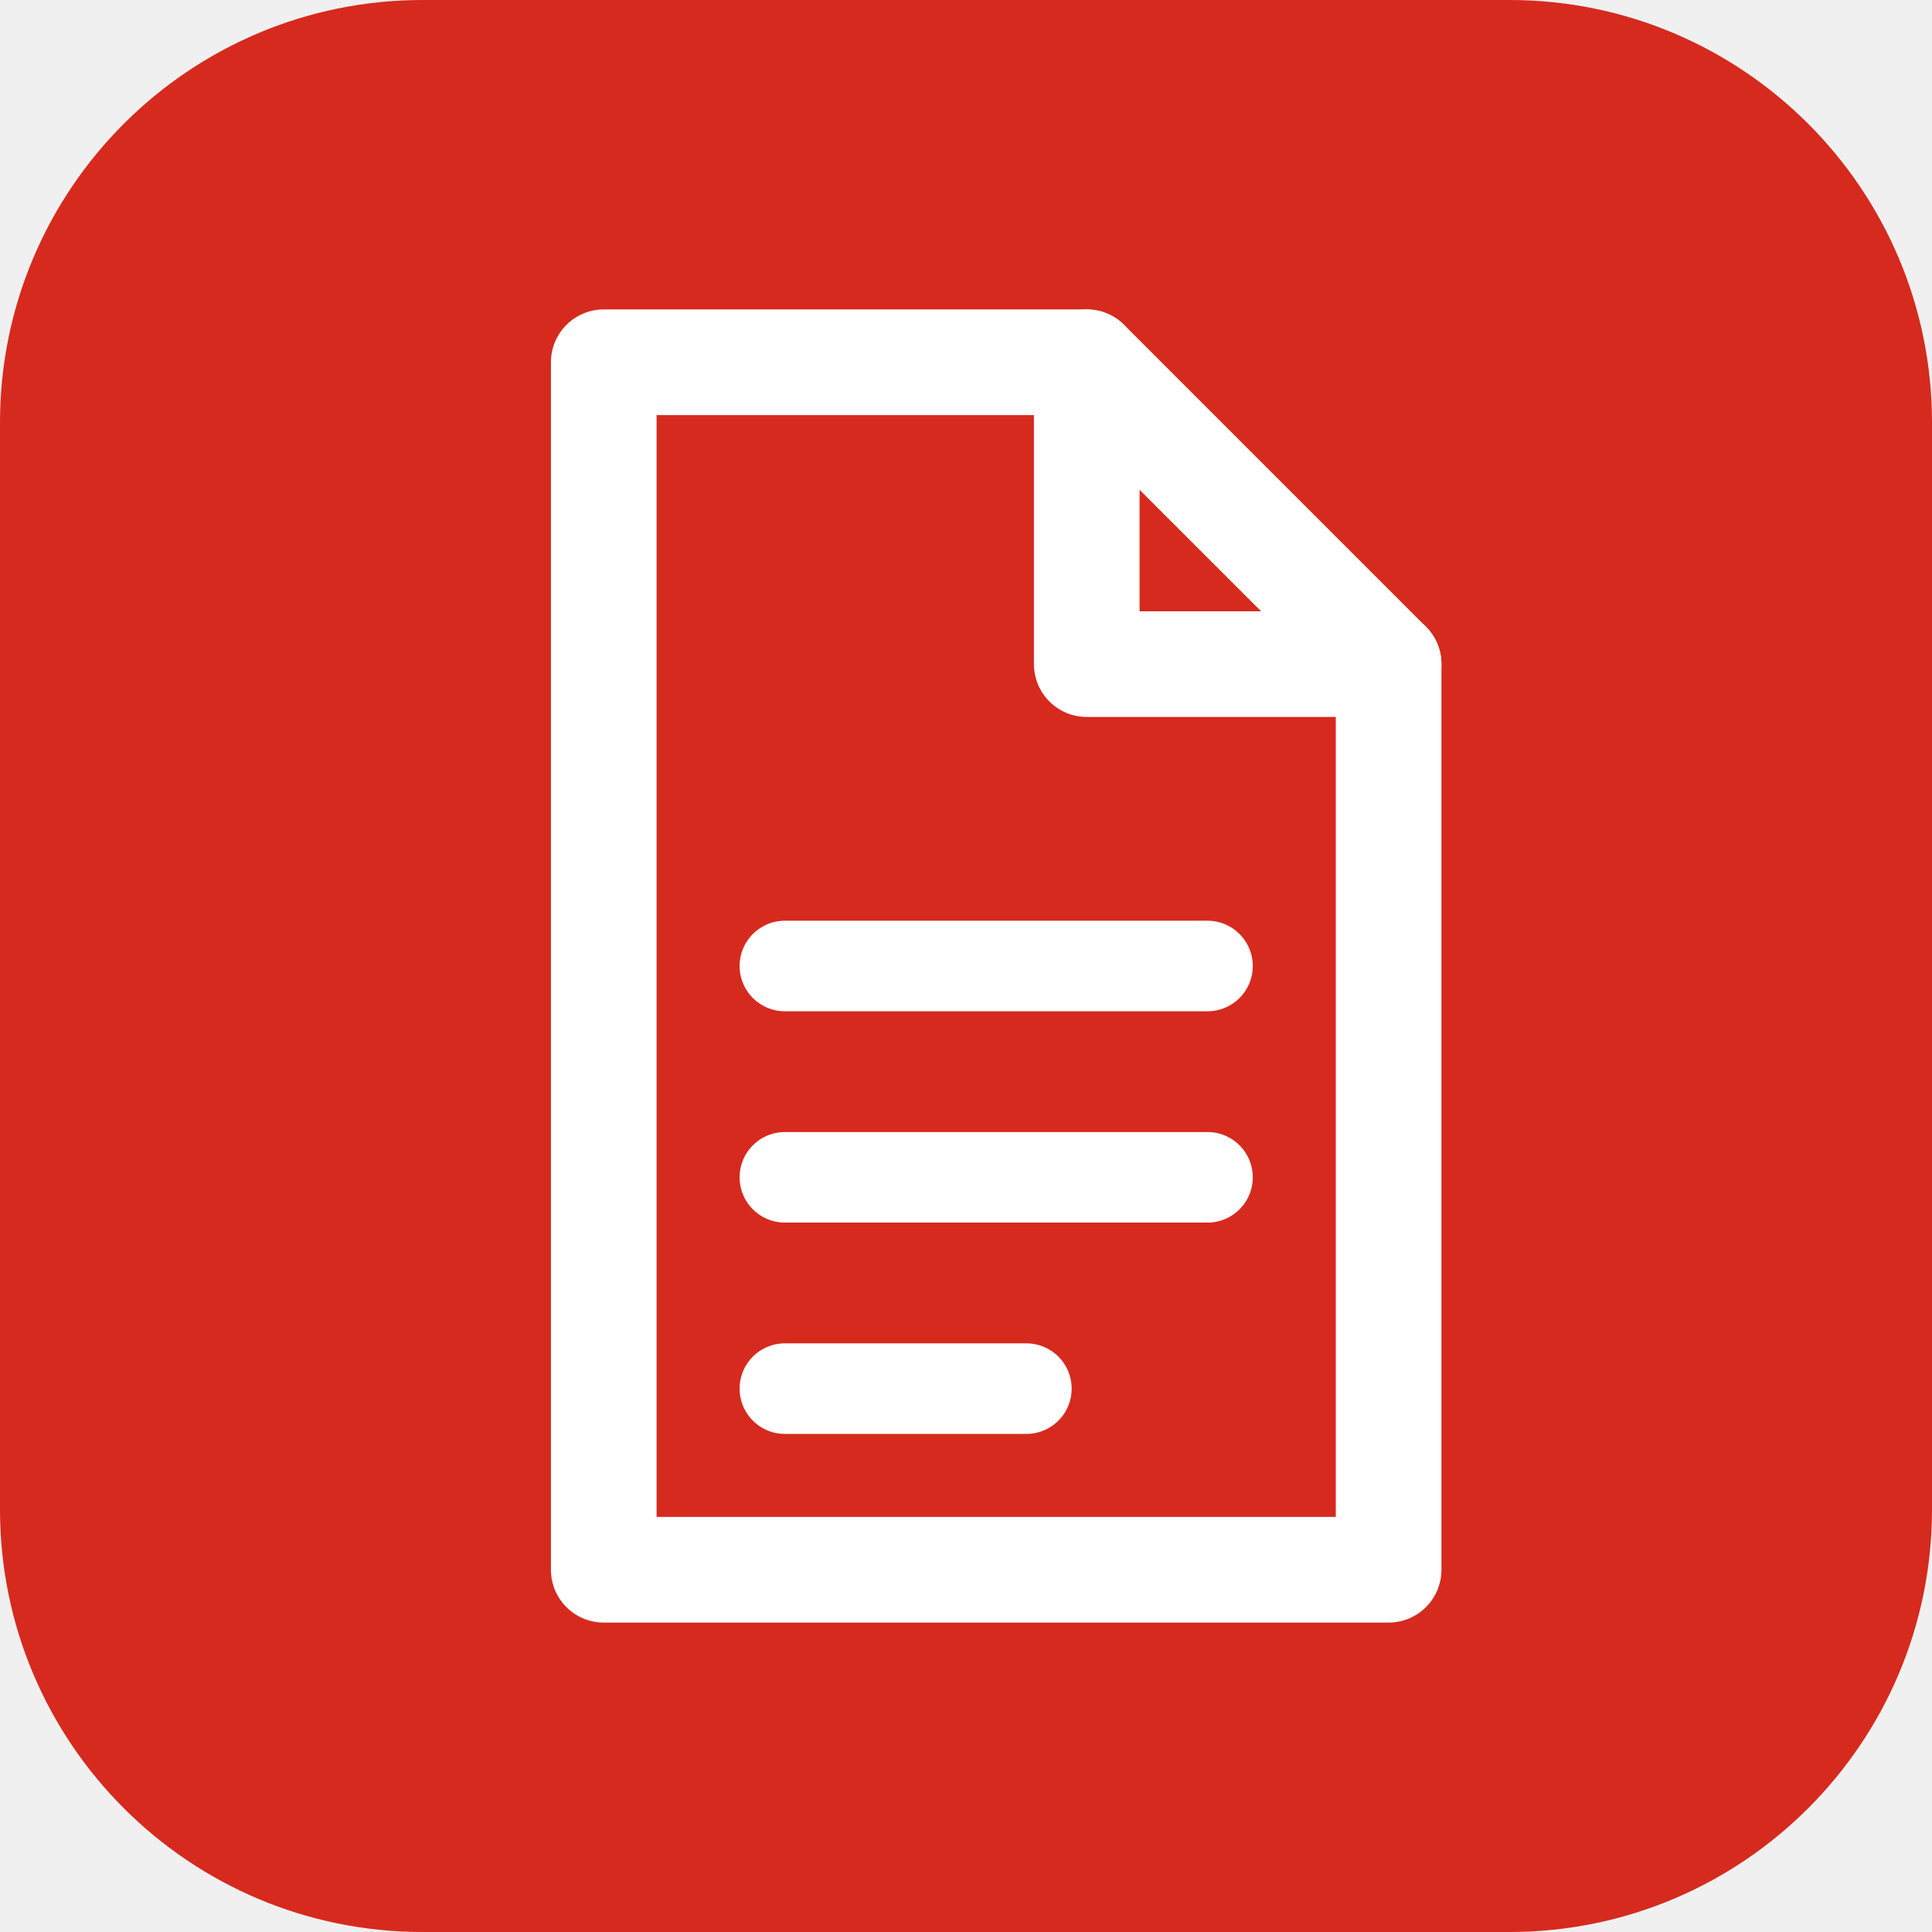
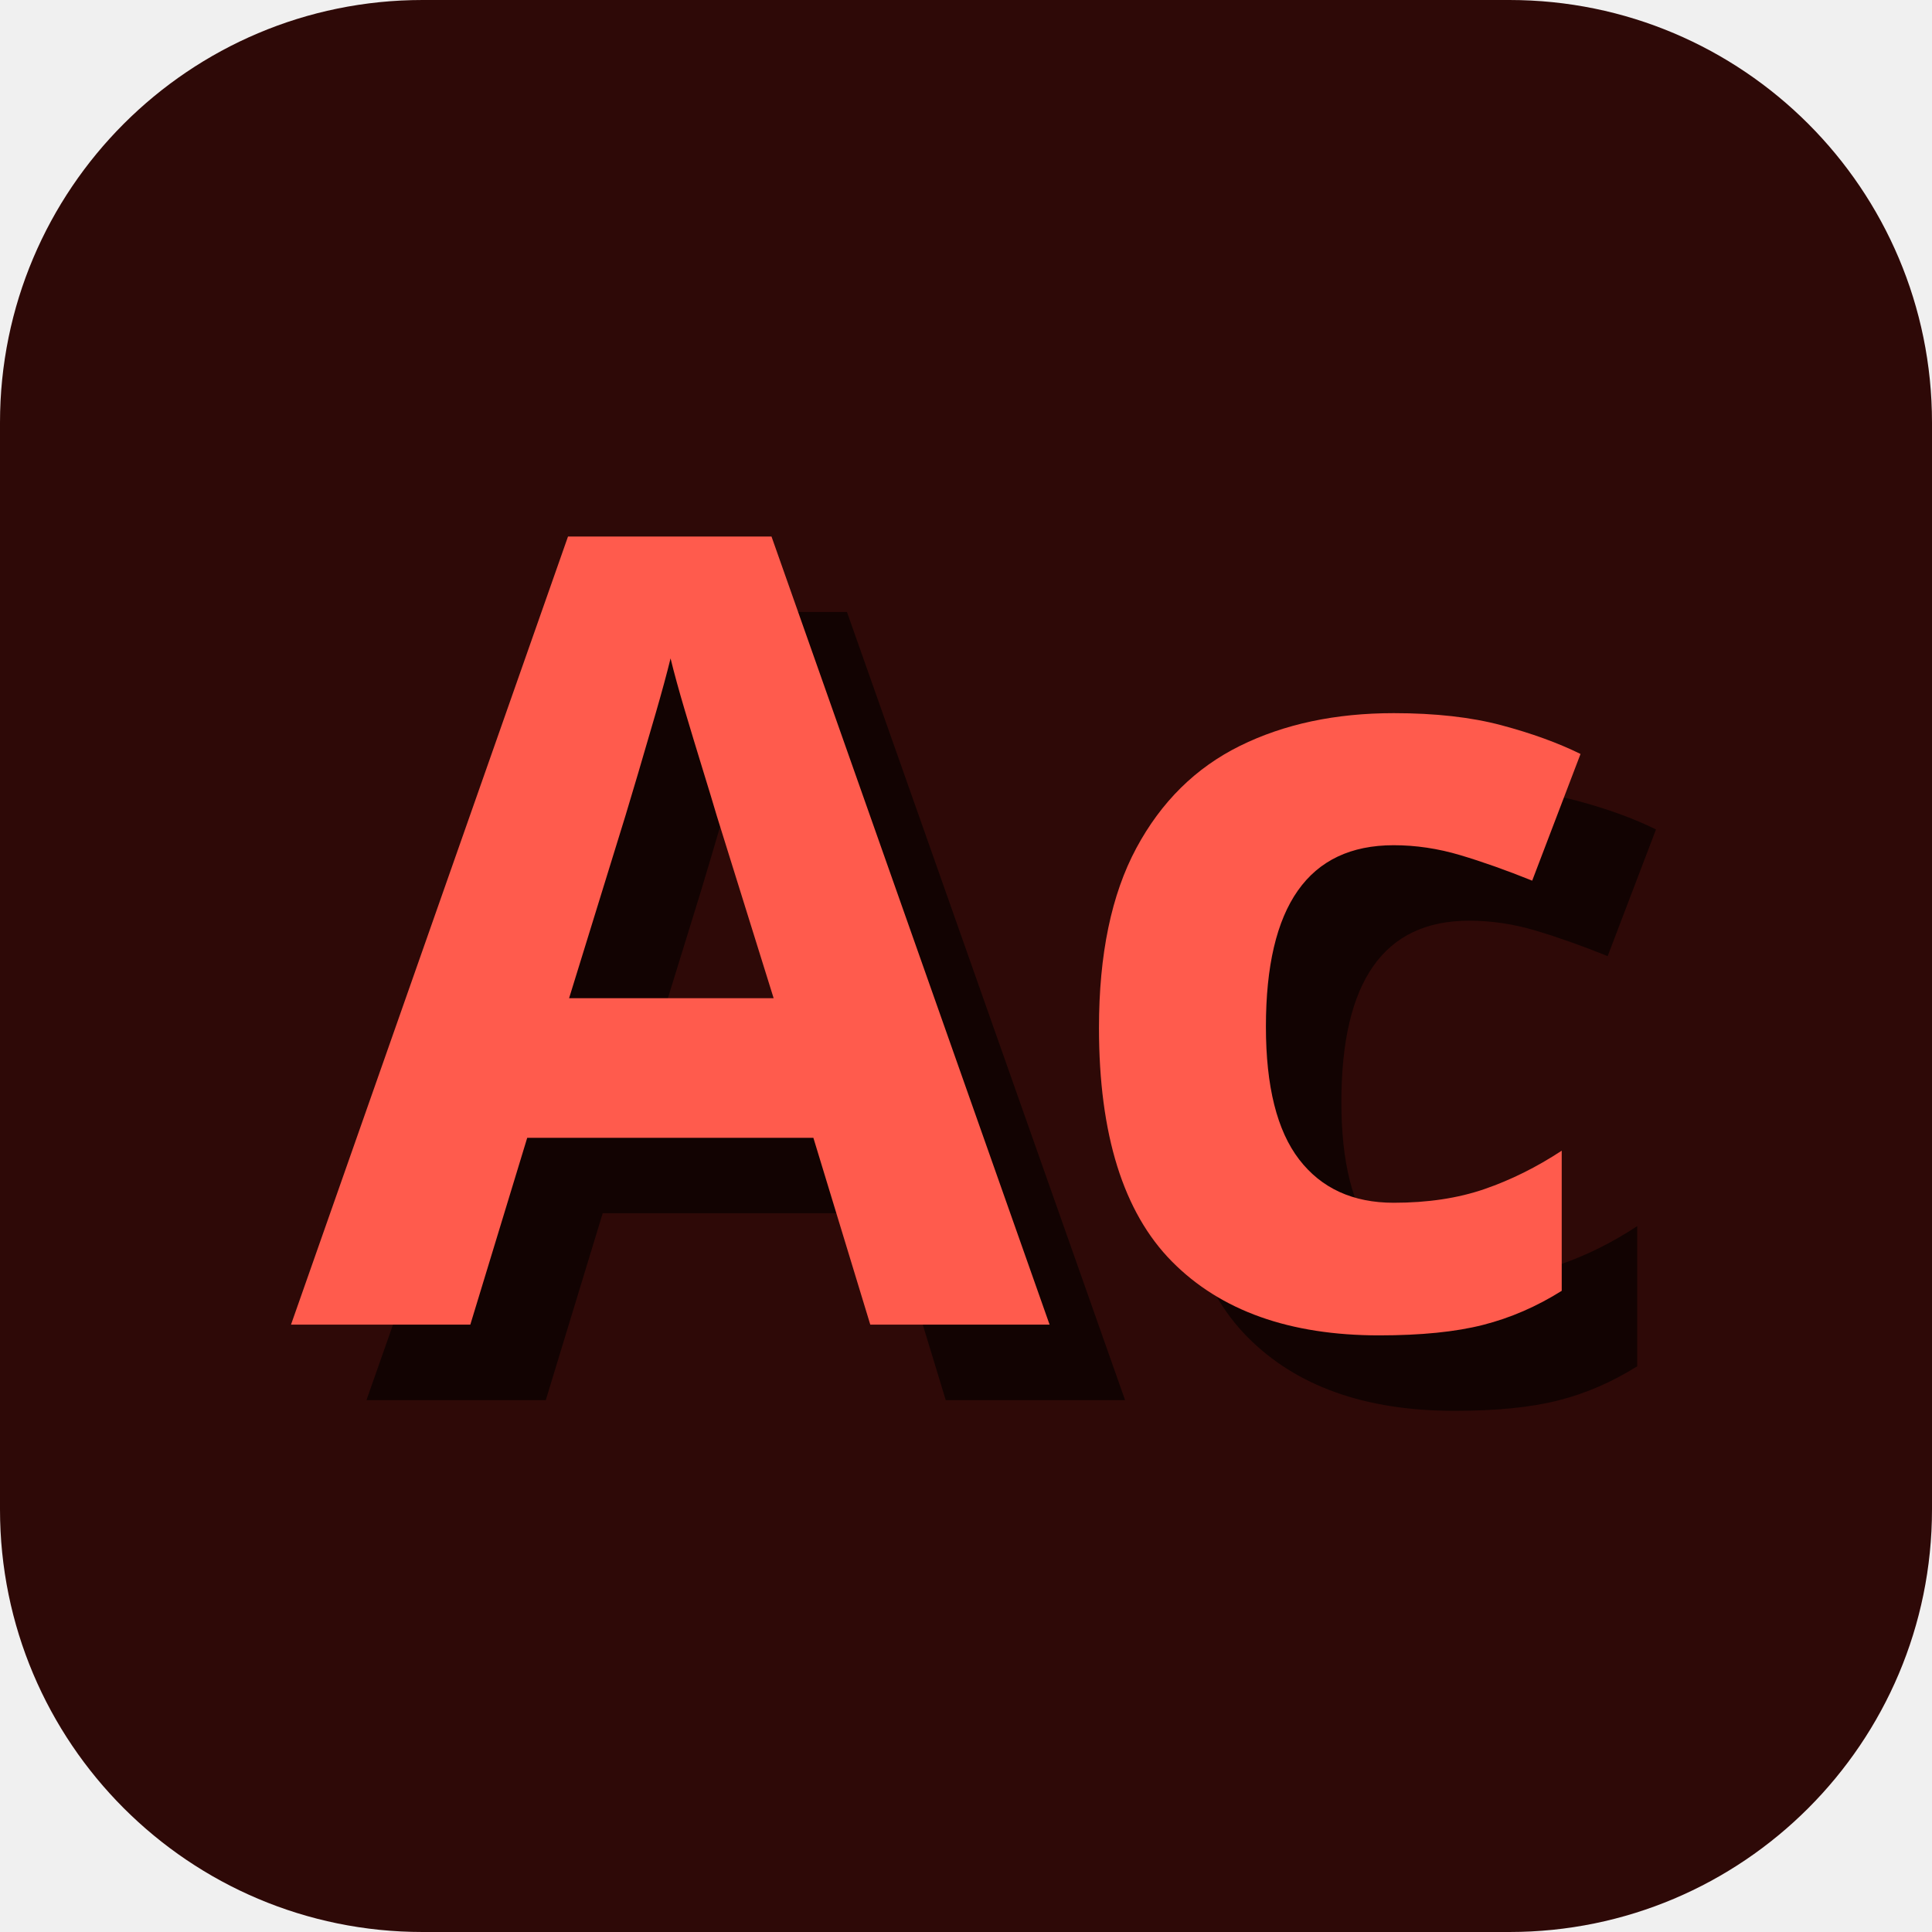
<svg xmlns="http://www.w3.org/2000/svg" viewBox="0 0 64 64">
-   <rect width="64" height="64" rx="14" fill="#D62A1E" />
-   <path d="M20 12 H36 L46 22 V52 H20 Z" fill="none" stroke="#FFFFFF" stroke-width="3.5" stroke-linecap="round" stroke-linejoin="round" />
-   <path d="M36 12 V22 H46" fill="none" stroke="#FFFFFF" stroke-width="3.5" stroke-linecap="round" stroke-linejoin="round" />
-   <path d="M26 32 H40 M26 39 H40 M26 46 H34" fill="none" stroke="#FFFFFF" stroke-width="3" stroke-linecap="round" stroke-linejoin="round" />
+   <rect width="64" height="64" rx="14" fill="#2E0907" />
+   <path transform="translate(12.14 46.38)" fill="#120302" d="M19.189 0.0 17.304 -6.189H7.825L5.94 0.0H0.0L9.176 -26.107H15.917L25.129 0.0ZM15.988 -10.813 14.103 -16.859Q13.925 -17.464 13.631 -18.415Q13.338 -19.367 13.044 -20.354Q12.751 -21.341 12.573 -22.07Q12.395 -21.341 12.084 -20.265Q11.773 -19.189 11.488 -18.228Q11.204 -17.268 11.079 -16.859L9.212 -10.813ZM36.048 0.356Q31.602 0.356 29.183 -2.09Q26.765 -4.535 26.765 -9.834Q26.765 -13.48 28.001 -15.783Q29.237 -18.086 31.433 -19.171Q33.629 -20.256 36.528 -20.256Q38.591 -20.256 40.094 -19.856Q41.596 -19.456 42.717 -18.904L41.116 -14.707Q39.836 -15.223 38.733 -15.552Q37.631 -15.881 36.528 -15.881Q32.295 -15.881 32.295 -9.87Q32.295 -6.9 33.398 -5.469Q34.501 -4.037 36.528 -4.037Q38.218 -4.037 39.534 -4.49Q40.85 -4.944 42.094 -5.762V-1.12Q40.85 -0.338 39.489 0.009Q38.129 0.356 36.048 0.356Z" />
+   <path transform="translate(9.64 43.88)" fill="#FF5B4D" d="M19.189 0.0 17.304 -6.189H7.825L5.94 0.0H0.0L9.176 -26.107H15.917L25.129 0.0ZM15.988 -10.813 14.103 -16.859Q13.925 -17.464 13.631 -18.415Q13.338 -19.367 13.044 -20.354Q12.751 -21.341 12.573 -22.07Q12.395 -21.341 12.084 -20.265Q11.773 -19.189 11.488 -18.228Q11.204 -17.268 11.079 -16.859L9.212 -10.813ZM36.048 0.356Q31.602 0.356 29.183 -2.09Q26.765 -4.535 26.765 -9.834Q26.765 -13.48 28.001 -15.783Q29.237 -18.086 31.433 -19.171Q33.629 -20.256 36.528 -20.256Q38.591 -20.256 40.094 -19.856Q41.596 -19.456 42.717 -18.904L41.116 -14.707Q39.836 -15.223 38.733 -15.552Q37.631 -15.881 36.528 -15.881Q32.295 -15.881 32.295 -9.87Q32.295 -6.9 33.398 -5.469Q34.501 -4.037 36.528 -4.037Q38.218 -4.037 39.534 -4.49Q40.85 -4.944 42.094 -5.762V-1.12Q40.85 -0.338 39.489 0.009Q38.129 0.356 36.048 0.356Z" />
</svg>
